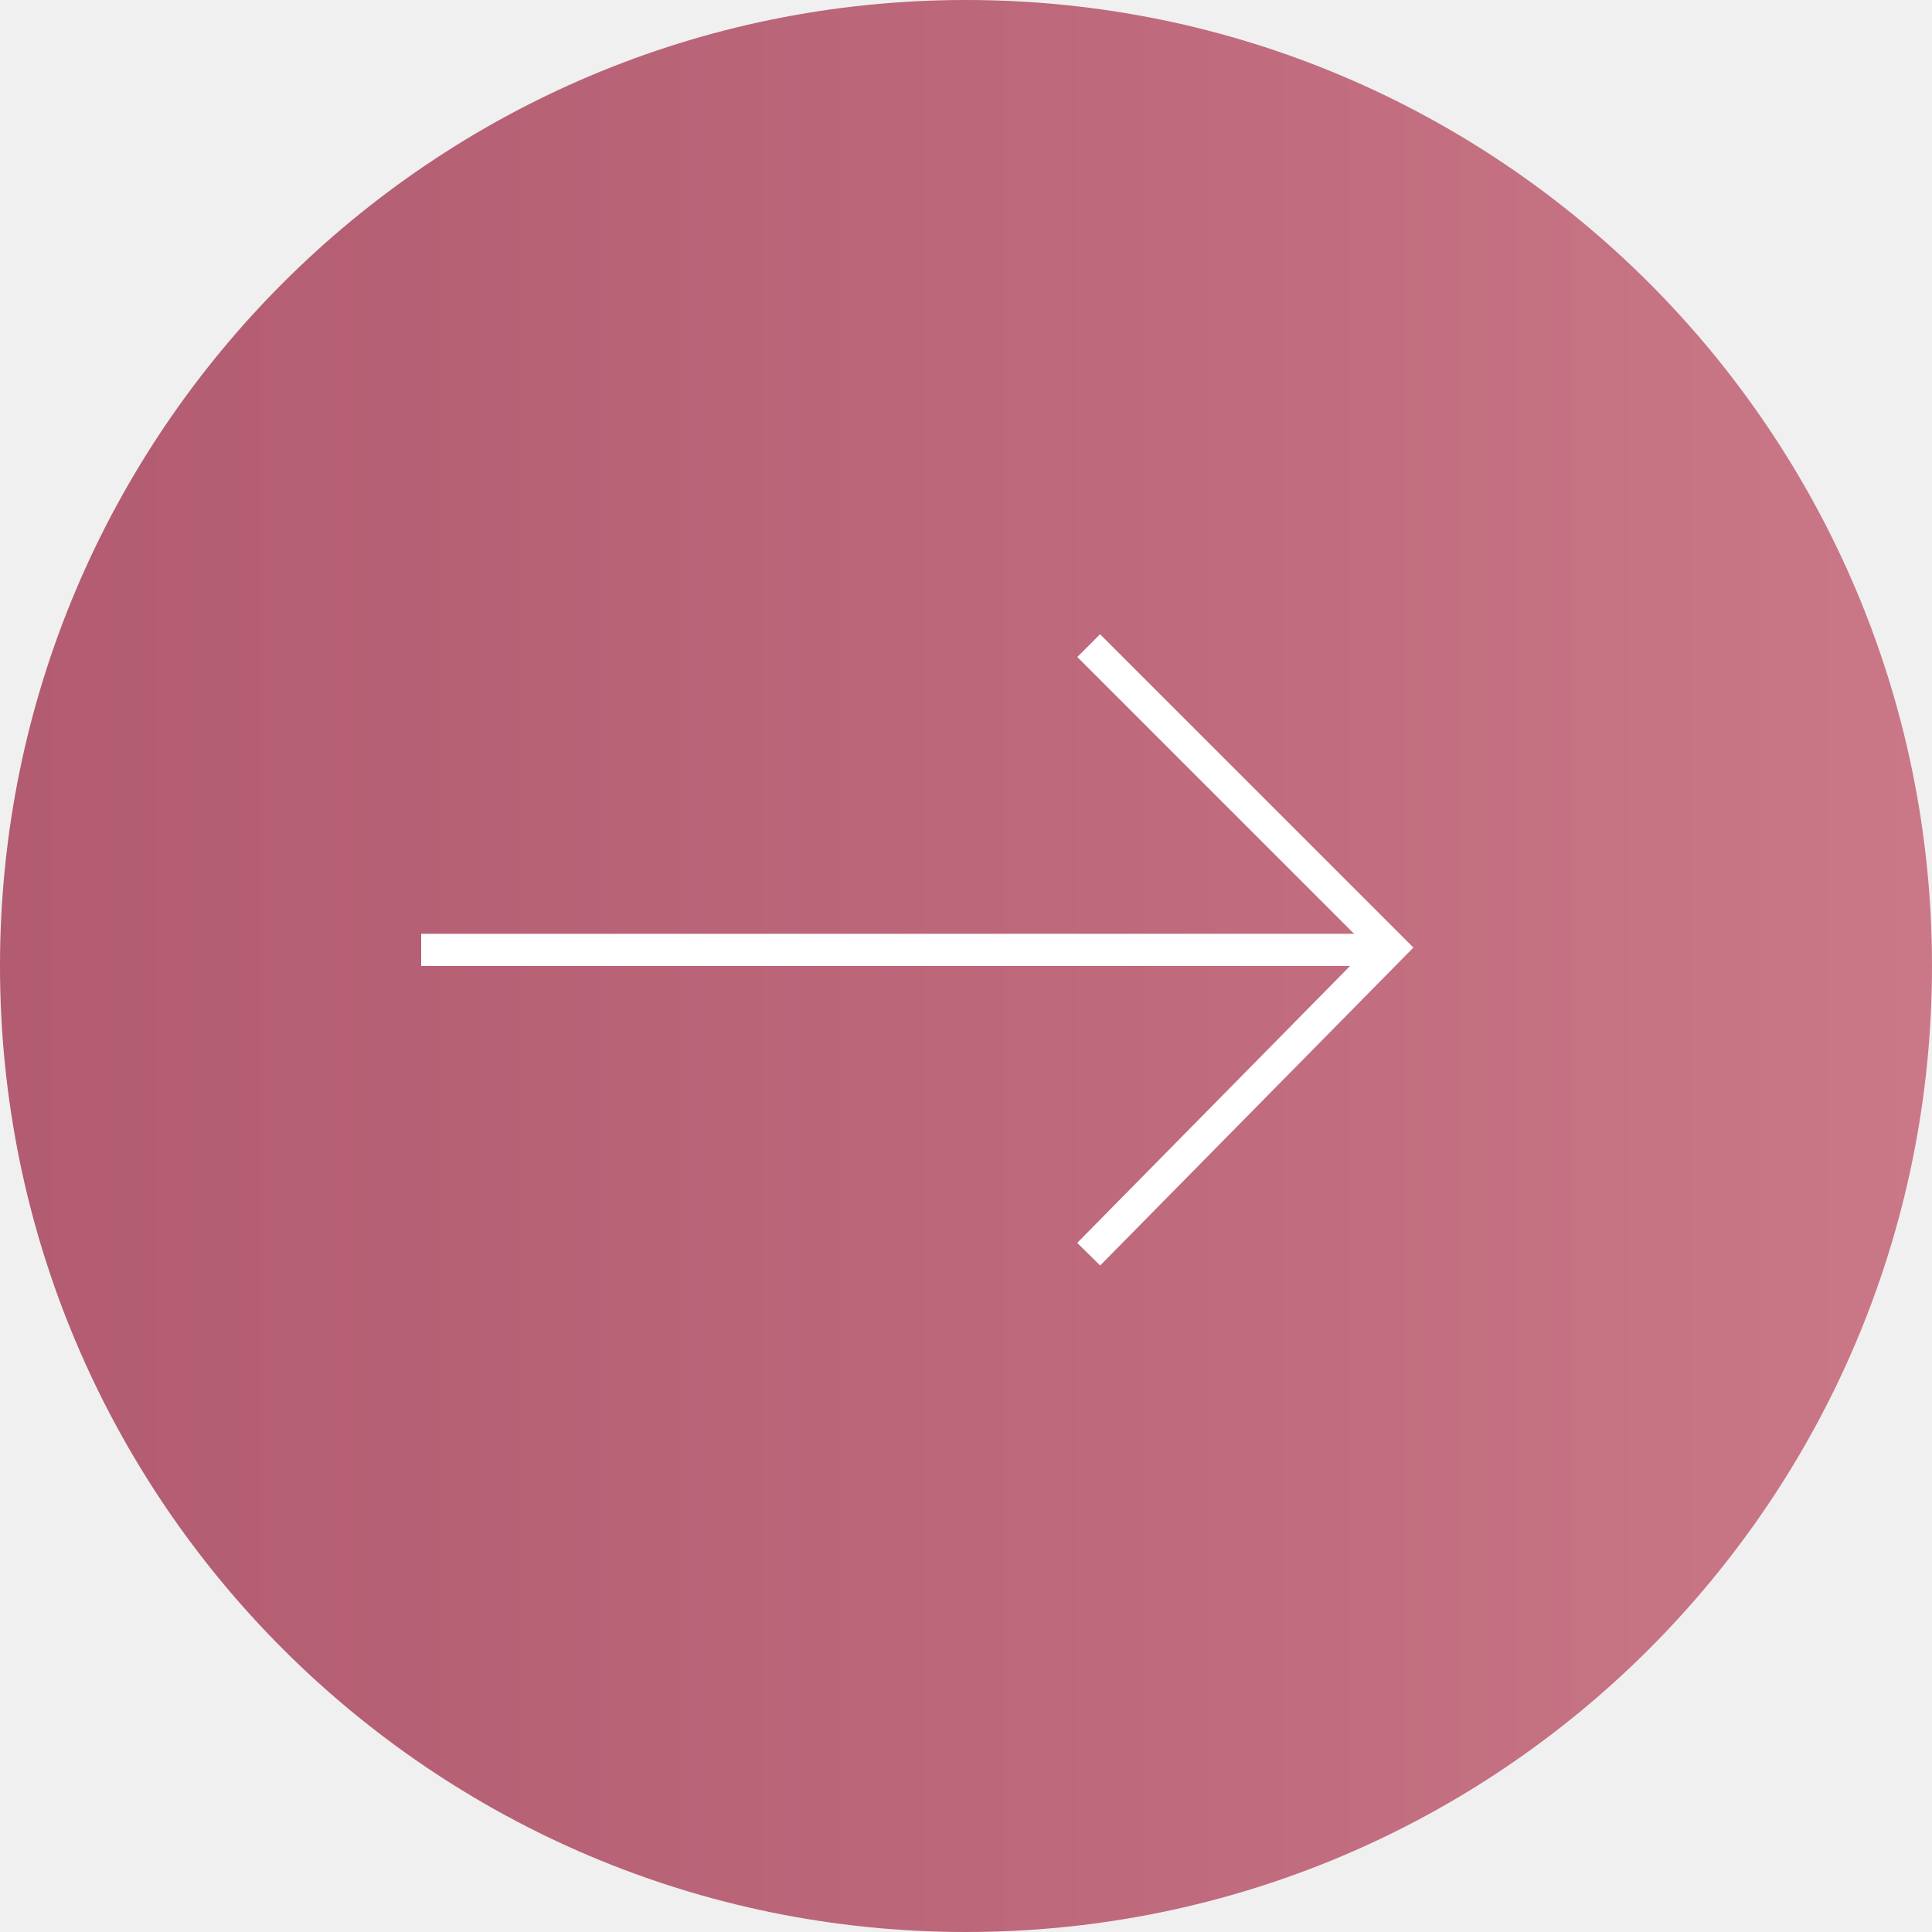
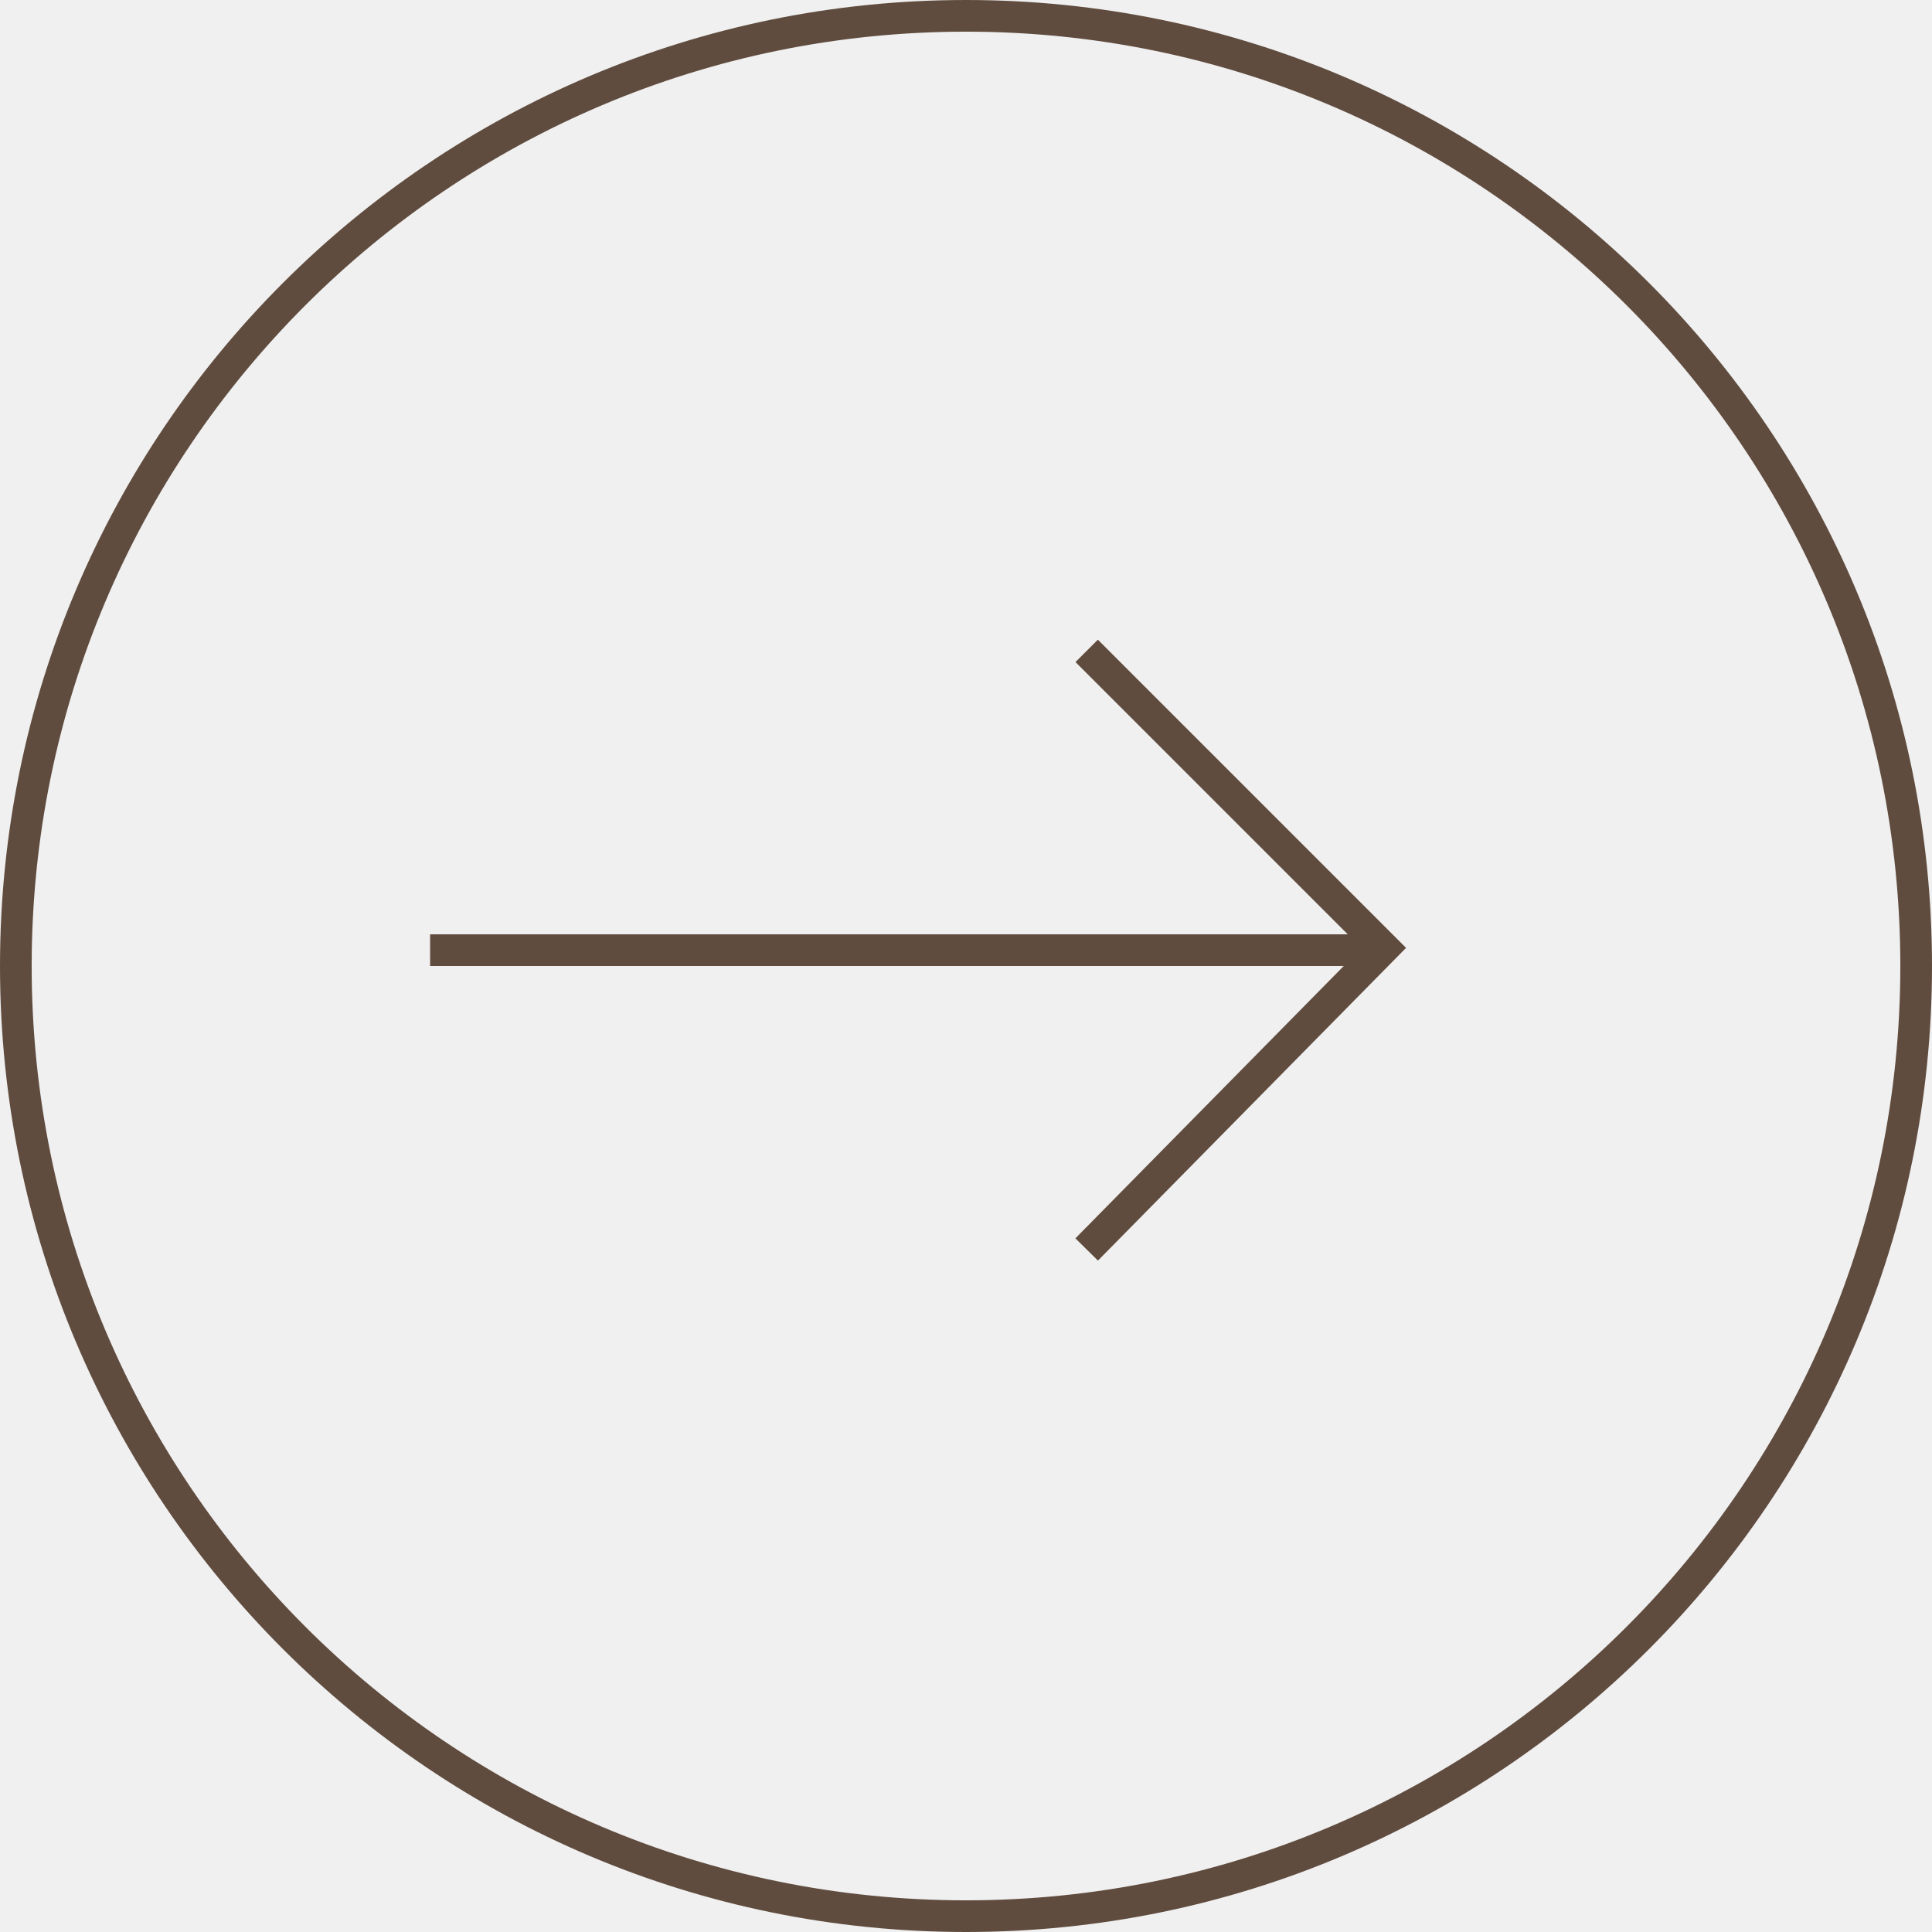
- <svg xmlns="http://www.w3.org/2000/svg" id="_圖層_2" data-name="圖層 2" viewBox="0 0 60 60">
+ <svg xmlns="http://www.w3.org/2000/svg" id="_圖層_2" data-name="圖層 2" viewBox="0 0 61 61">
  <defs>
-     <linearGradient id="_未命名漸層_75" data-name="未命名漸層 75" x1="-198.51" y1="30" x2="-138.51" y2="30" gradientTransform="translate(-138.51) rotate(-180) scale(1 -1)" gradientUnits="userSpaceOnUse">
-       <stop offset="0" stop-color="#ca7888" />
-       <stop offset=".46" stop-color="#bd687b" />
-       <stop offset="1" stop-color="#b25b71" />
-     </linearGradient>
+     <style>
+       .cls-1 {
+         fill: none;
+         stroke: #604c3f;
+         stroke-miterlimit: 10;
+       }
+     </style>
  </defs>
-   <g id="_圖層_1-2" data-name="圖層 1">
+   <g id="_圖層_2-2" data-name="圖層 2">
    <g>
-       <circle cx="30" cy="30" r="30" fill="url(#_未命名漸層_75)" />
-       <polyline points="33.81 20.05 43.19 29.43 33.81 38.95" fill="none" stroke="#fff" stroke-miterlimit="10" />
-       <line x1="13.08" y1="29.5" x2="42.58" y2="29.5" fill="none" stroke="#fff" stroke-miterlimit="10" />
+       <circle class="cls-1" cx="30.5" cy="30.5" r="30" />
+       <polyline class="cls-1" points="34.31 20.55 43.69 29.93 34.31 39.45" />
+       <line class="cls-1" x1="13.58" y1="30" x2="43.08" y2="30" />
    </g>
  </g>
</svg>
